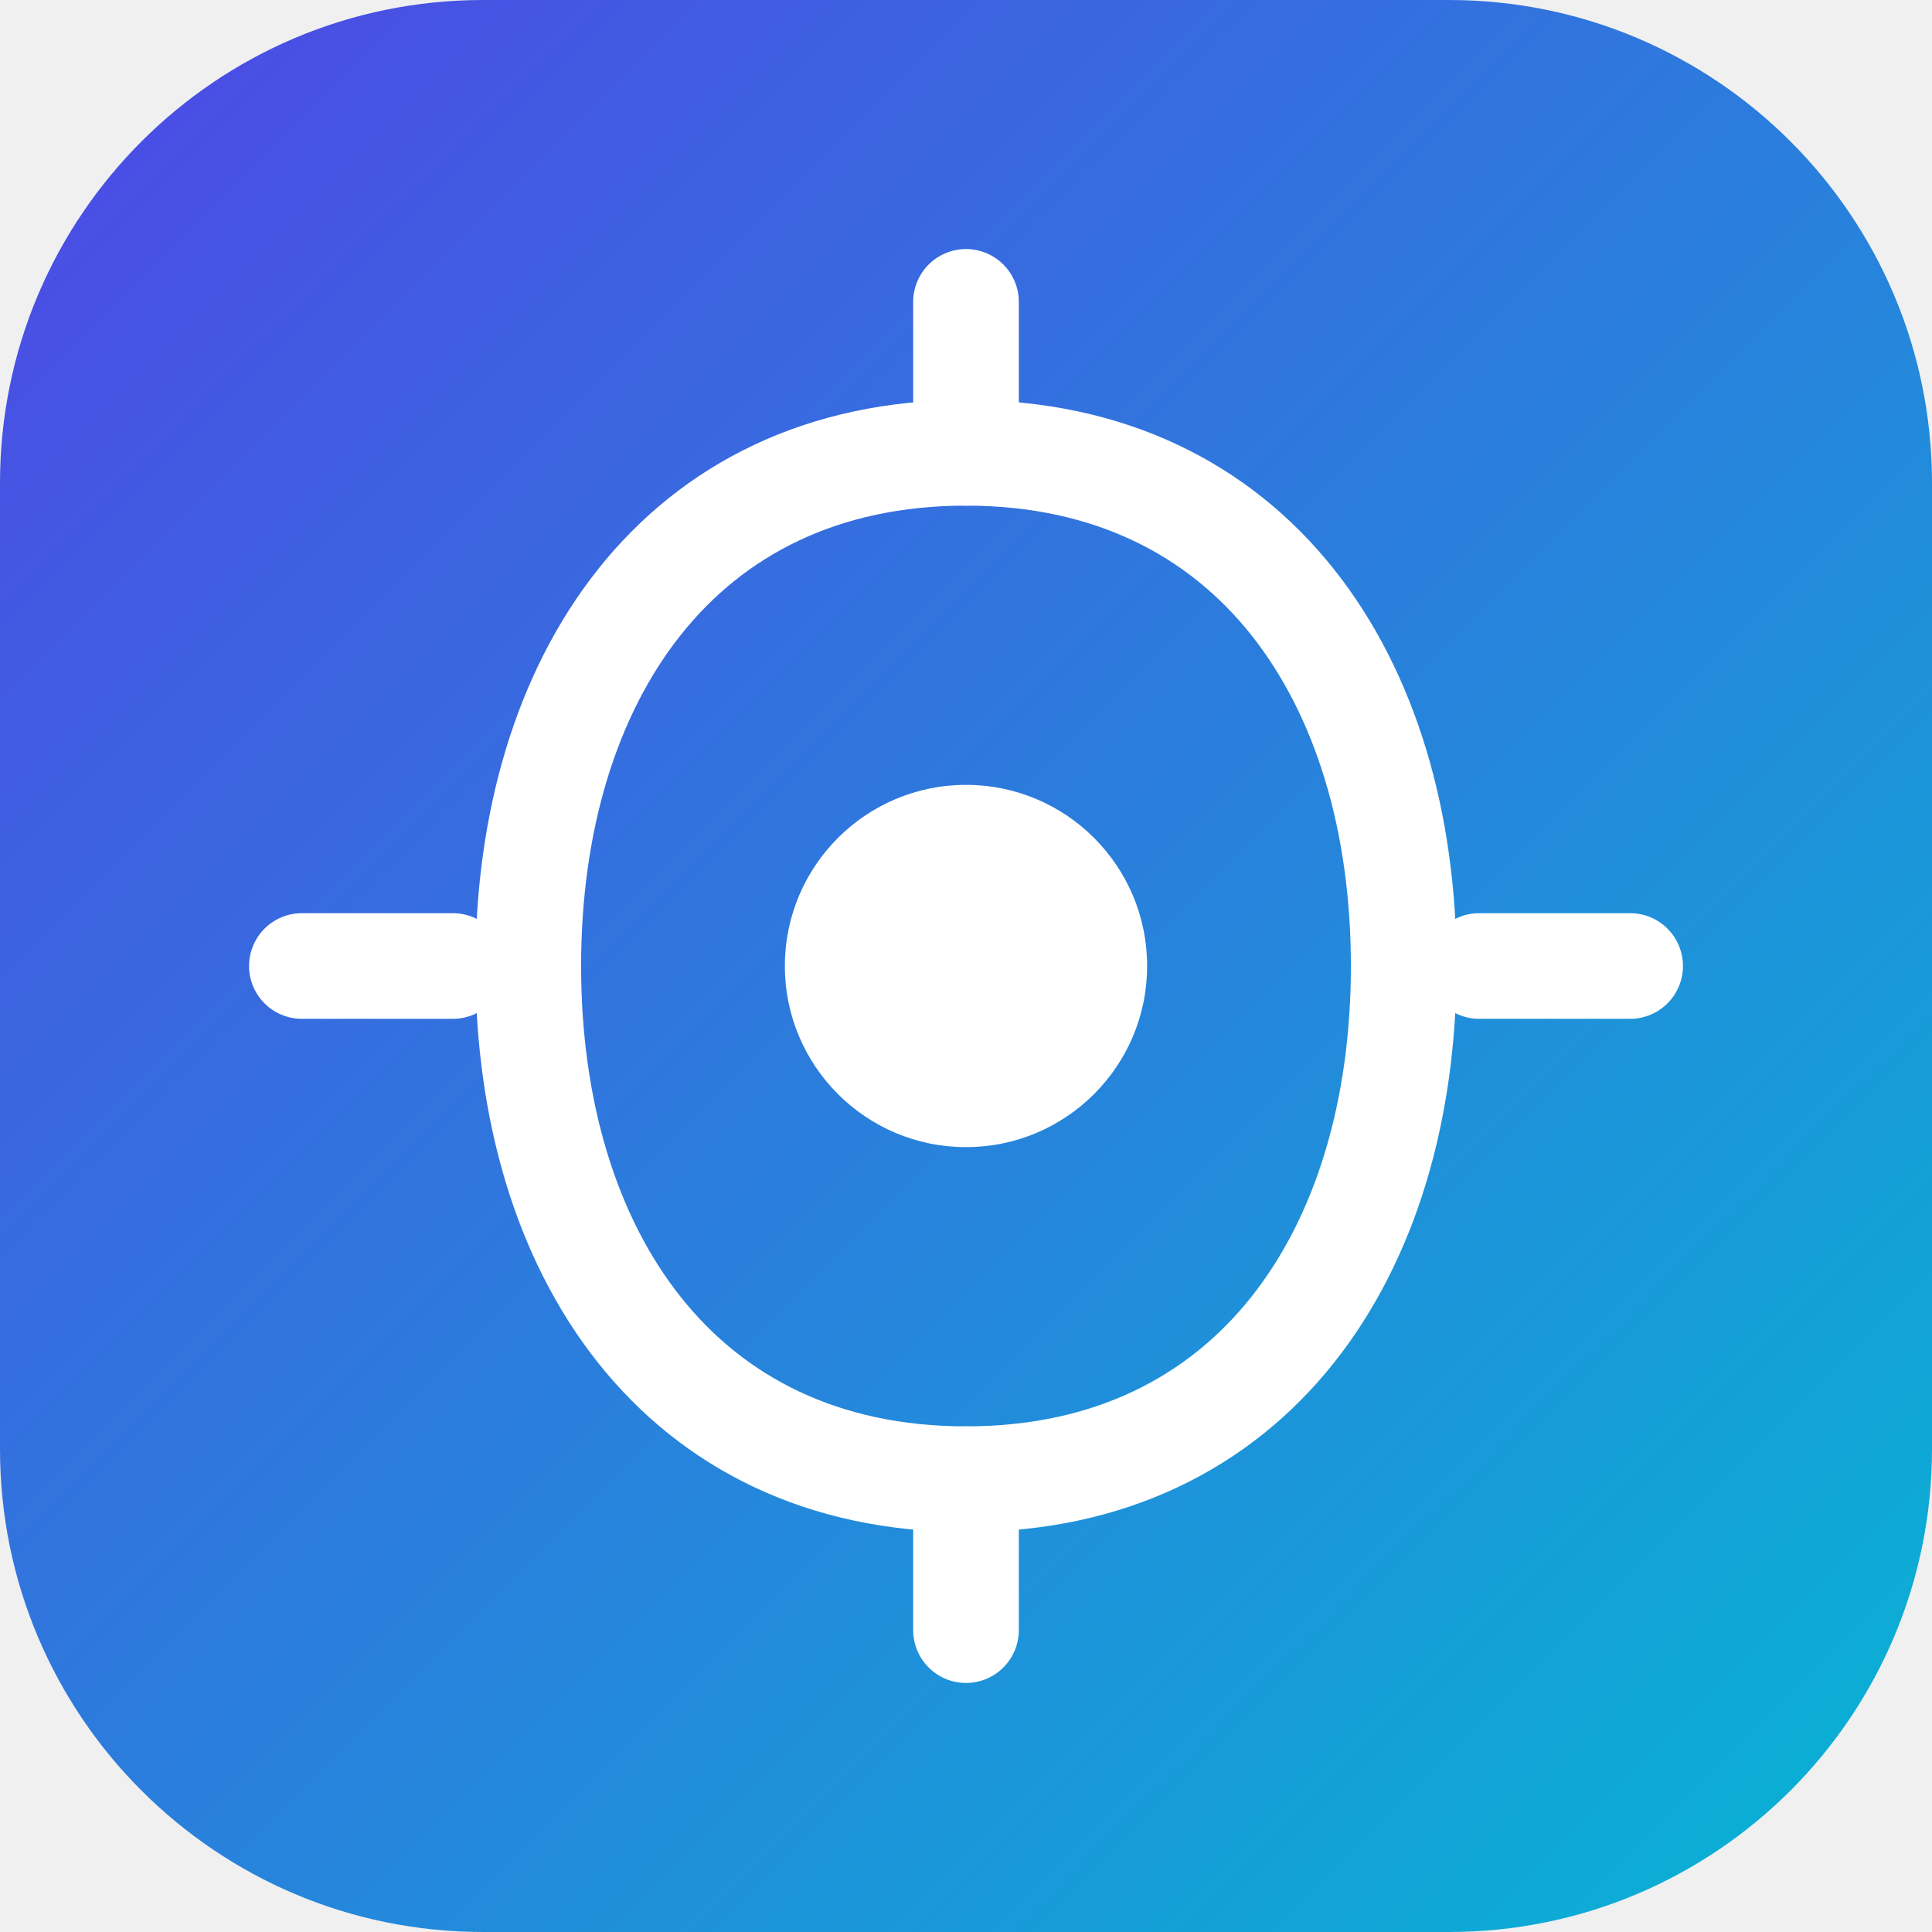
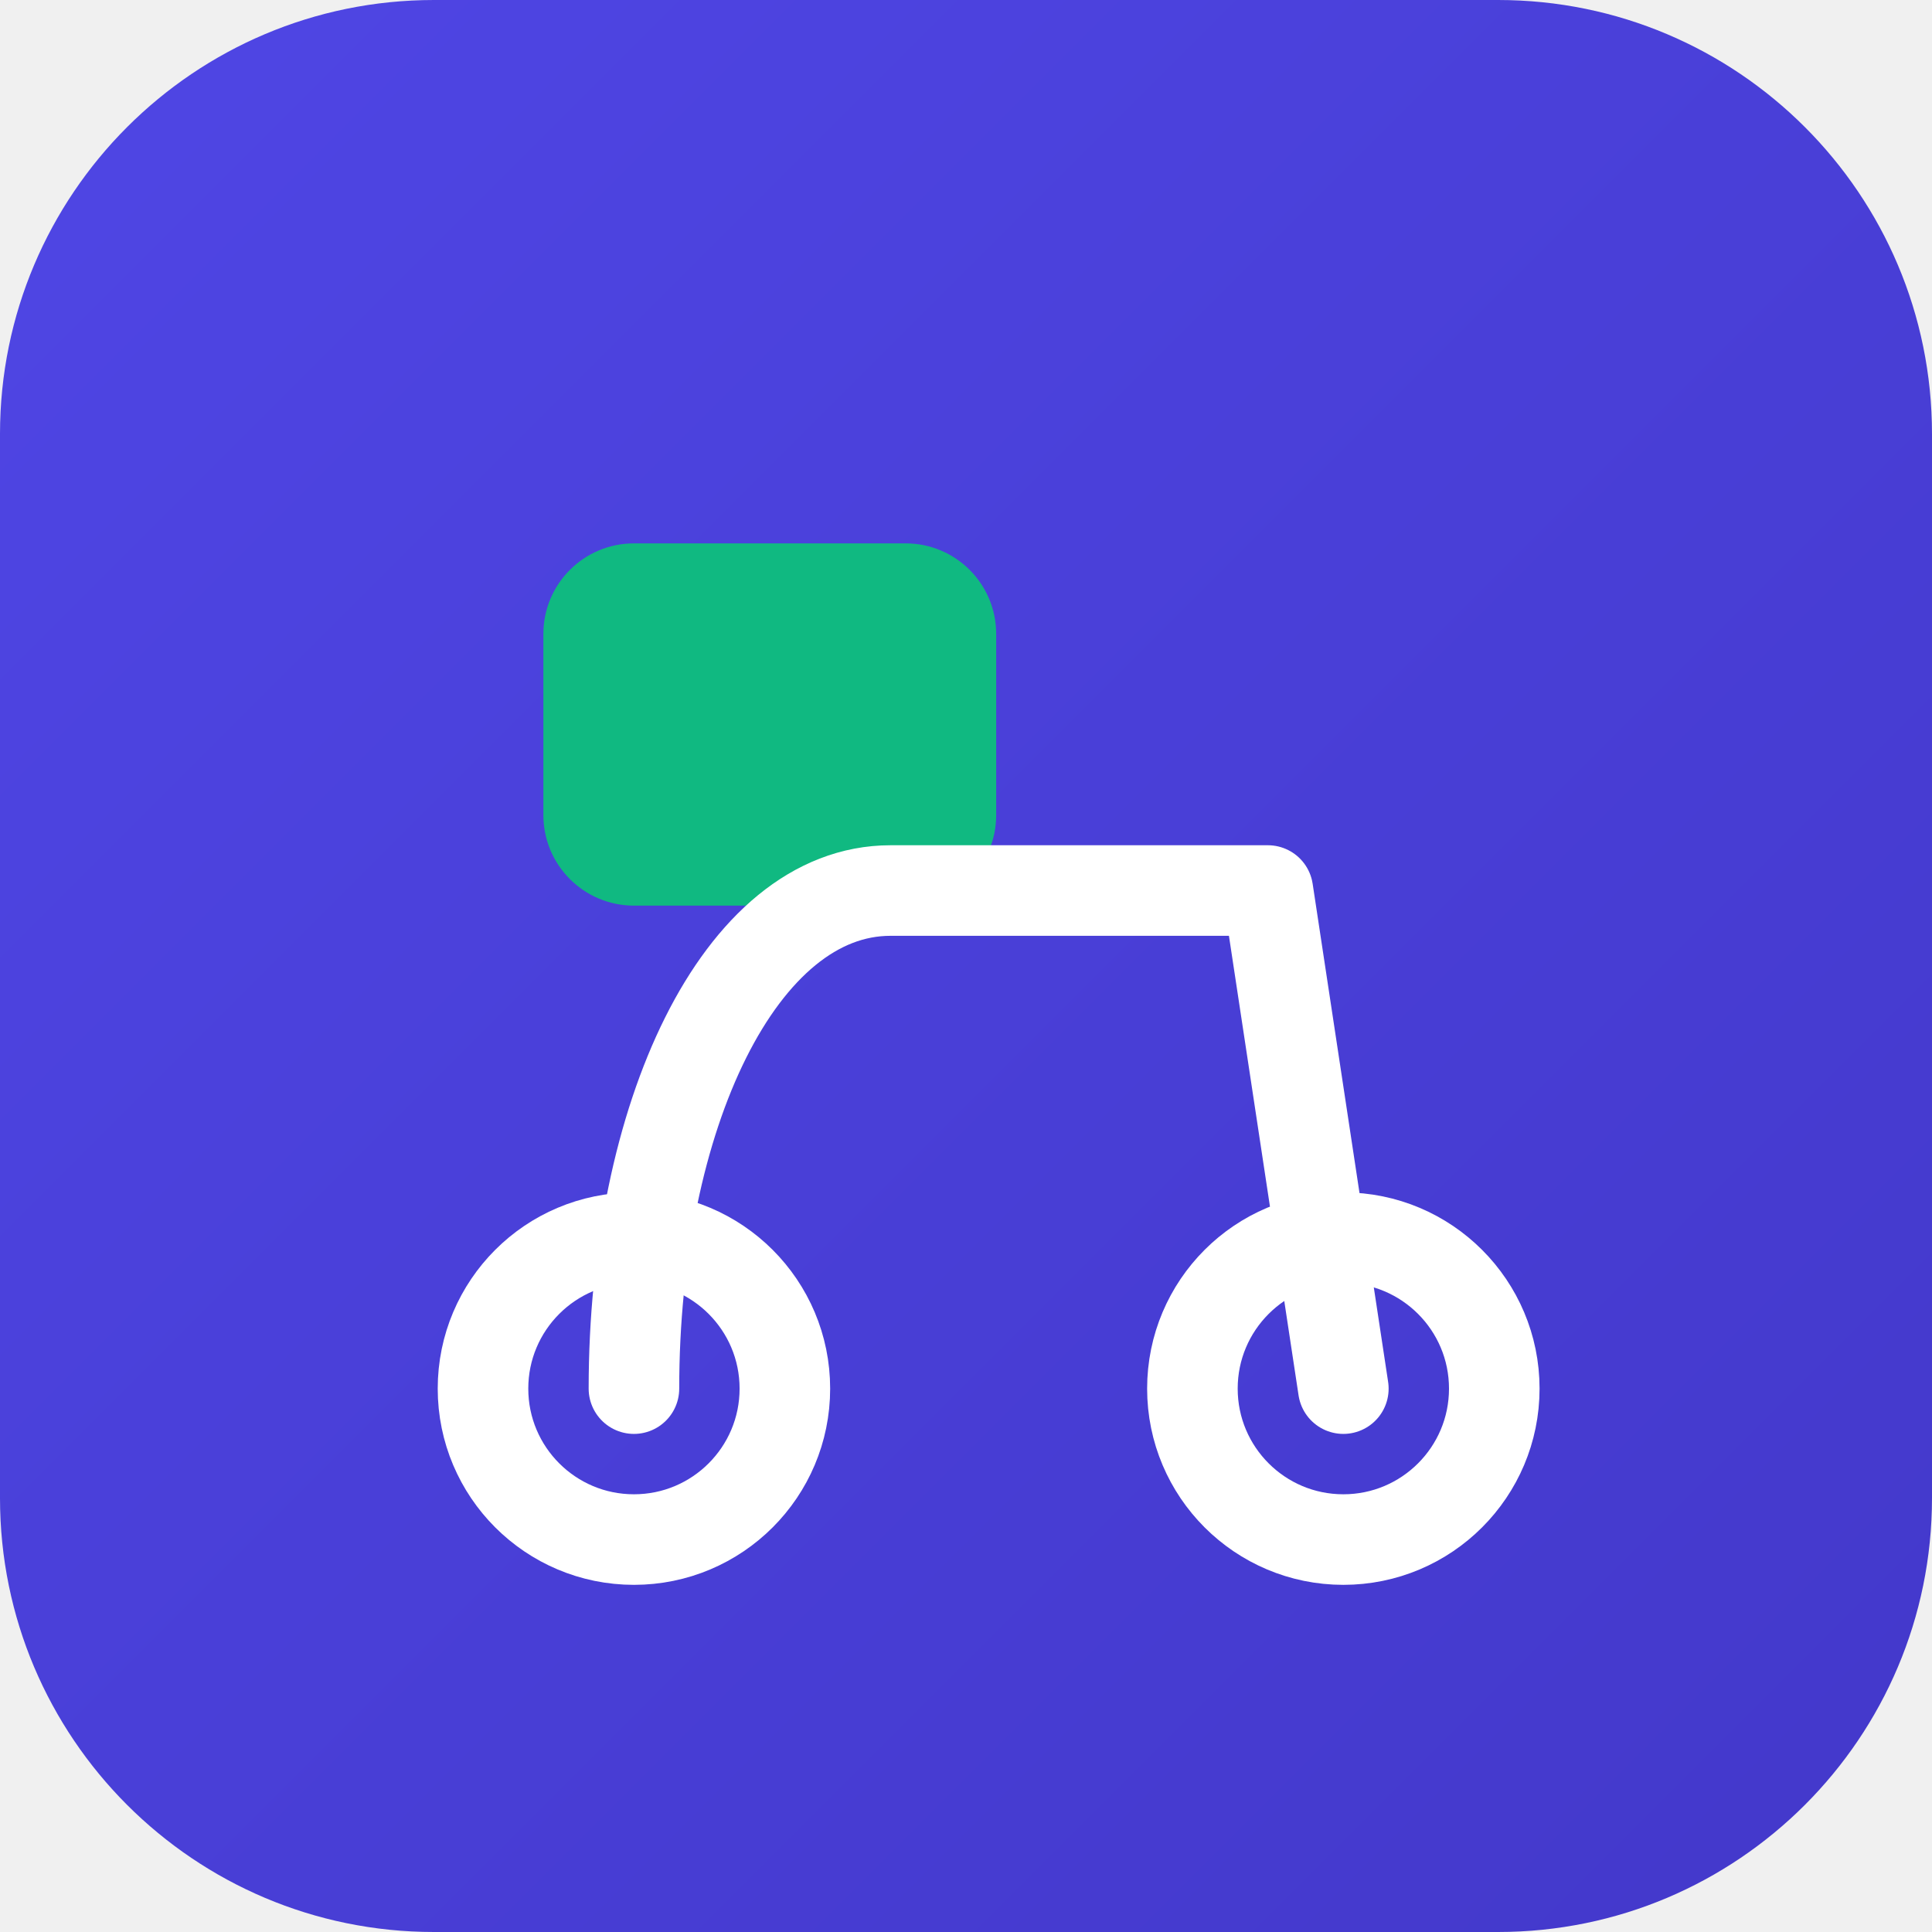
<svg xmlns="http://www.w3.org/2000/svg" viewBox="0 0 512 512" width="512" height="512">
  <defs>
-     <linearGradient id="bg" x1="0%" y1="0%" x2="100%" y2="100%">
+     <linearGradient id="bgGrad" x1="0%" y1="0%" x2="100%" y2="100%">
      <stop offset="0%" stop-color="#4f46e5" />
-       <stop offset="100%" stop-color="#06b6d4" />
+       <stop offset="100%" stop-color="#4338ca" />
    </linearGradient>
  </defs>
-   <rect width="512" height="512" rx="128" fill="url(#bg)" />
-   <path d="M256 120 C180 120, 140 180, 140 256 C140 332, 180 392, 256 392 C332 392, 372 332, 372 256 C372 180, 332 120, 256 120 Z" fill="none" stroke="#ffffff" stroke-width="28" stroke-linecap="round" stroke-linejoin="round" />
-   <circle cx="256" cy="256" r="48" fill="#ffffff" />
-   <path d="M256 80 L256 120 M256 392 L256 432 M80 256 L120 256 M392 256 L432 256" stroke="#ffffff" stroke-width="28" stroke-linecap="round" />
+   <rect width="512" height="512" rx="115" fill="url(#bgGrad)" />
+   <g transform="translate(56, 56) scale(4)">
+     <rect x="22" y="22" width="30" height="24" rx="6" fill="#10b981" />
+     <path d="M28 78 C28 60 35 45 45 45 H70 L75 78" stroke="#ffffff" stroke-width="6" stroke-linecap="round" stroke-linejoin="round" fill="none" />
+     <circle cx="28" cy="78" r="10" stroke="#ffffff" stroke-width="6" fill="none" />
+     <circle cx="75" cy="78" r="10" stroke="#ffffff" stroke-width="6" fill="none" />
+   </g>
</svg>
